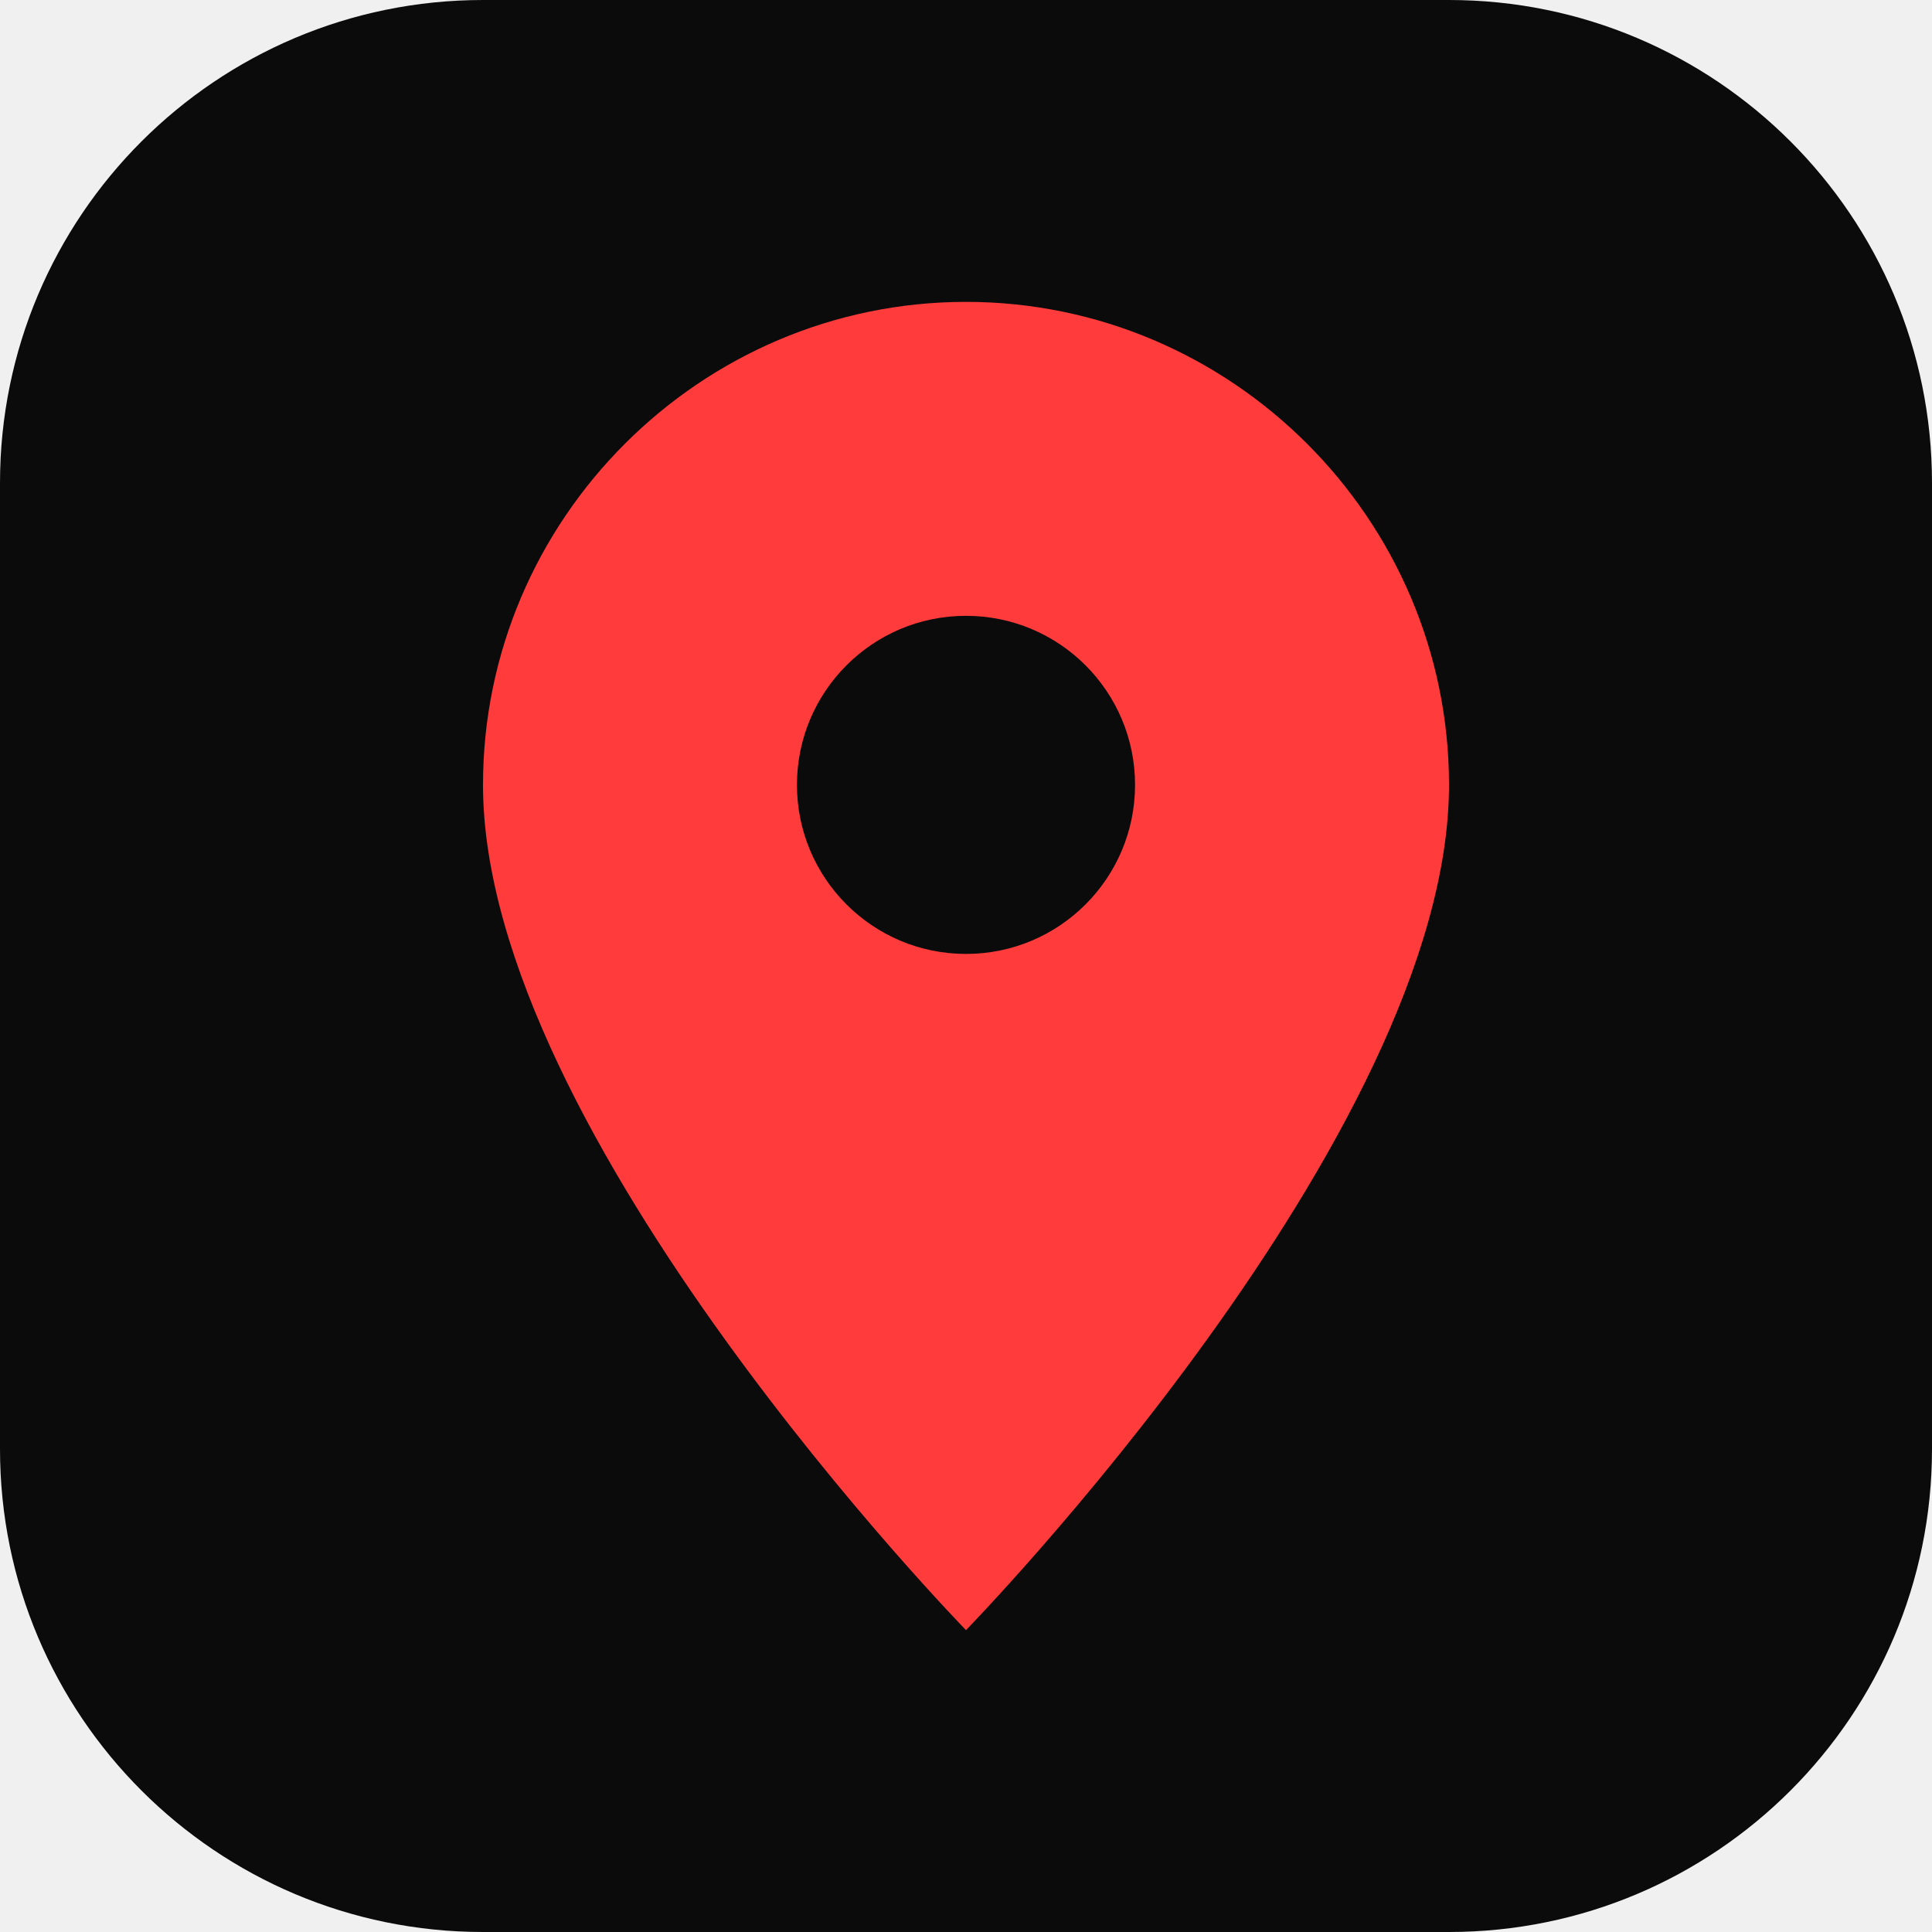
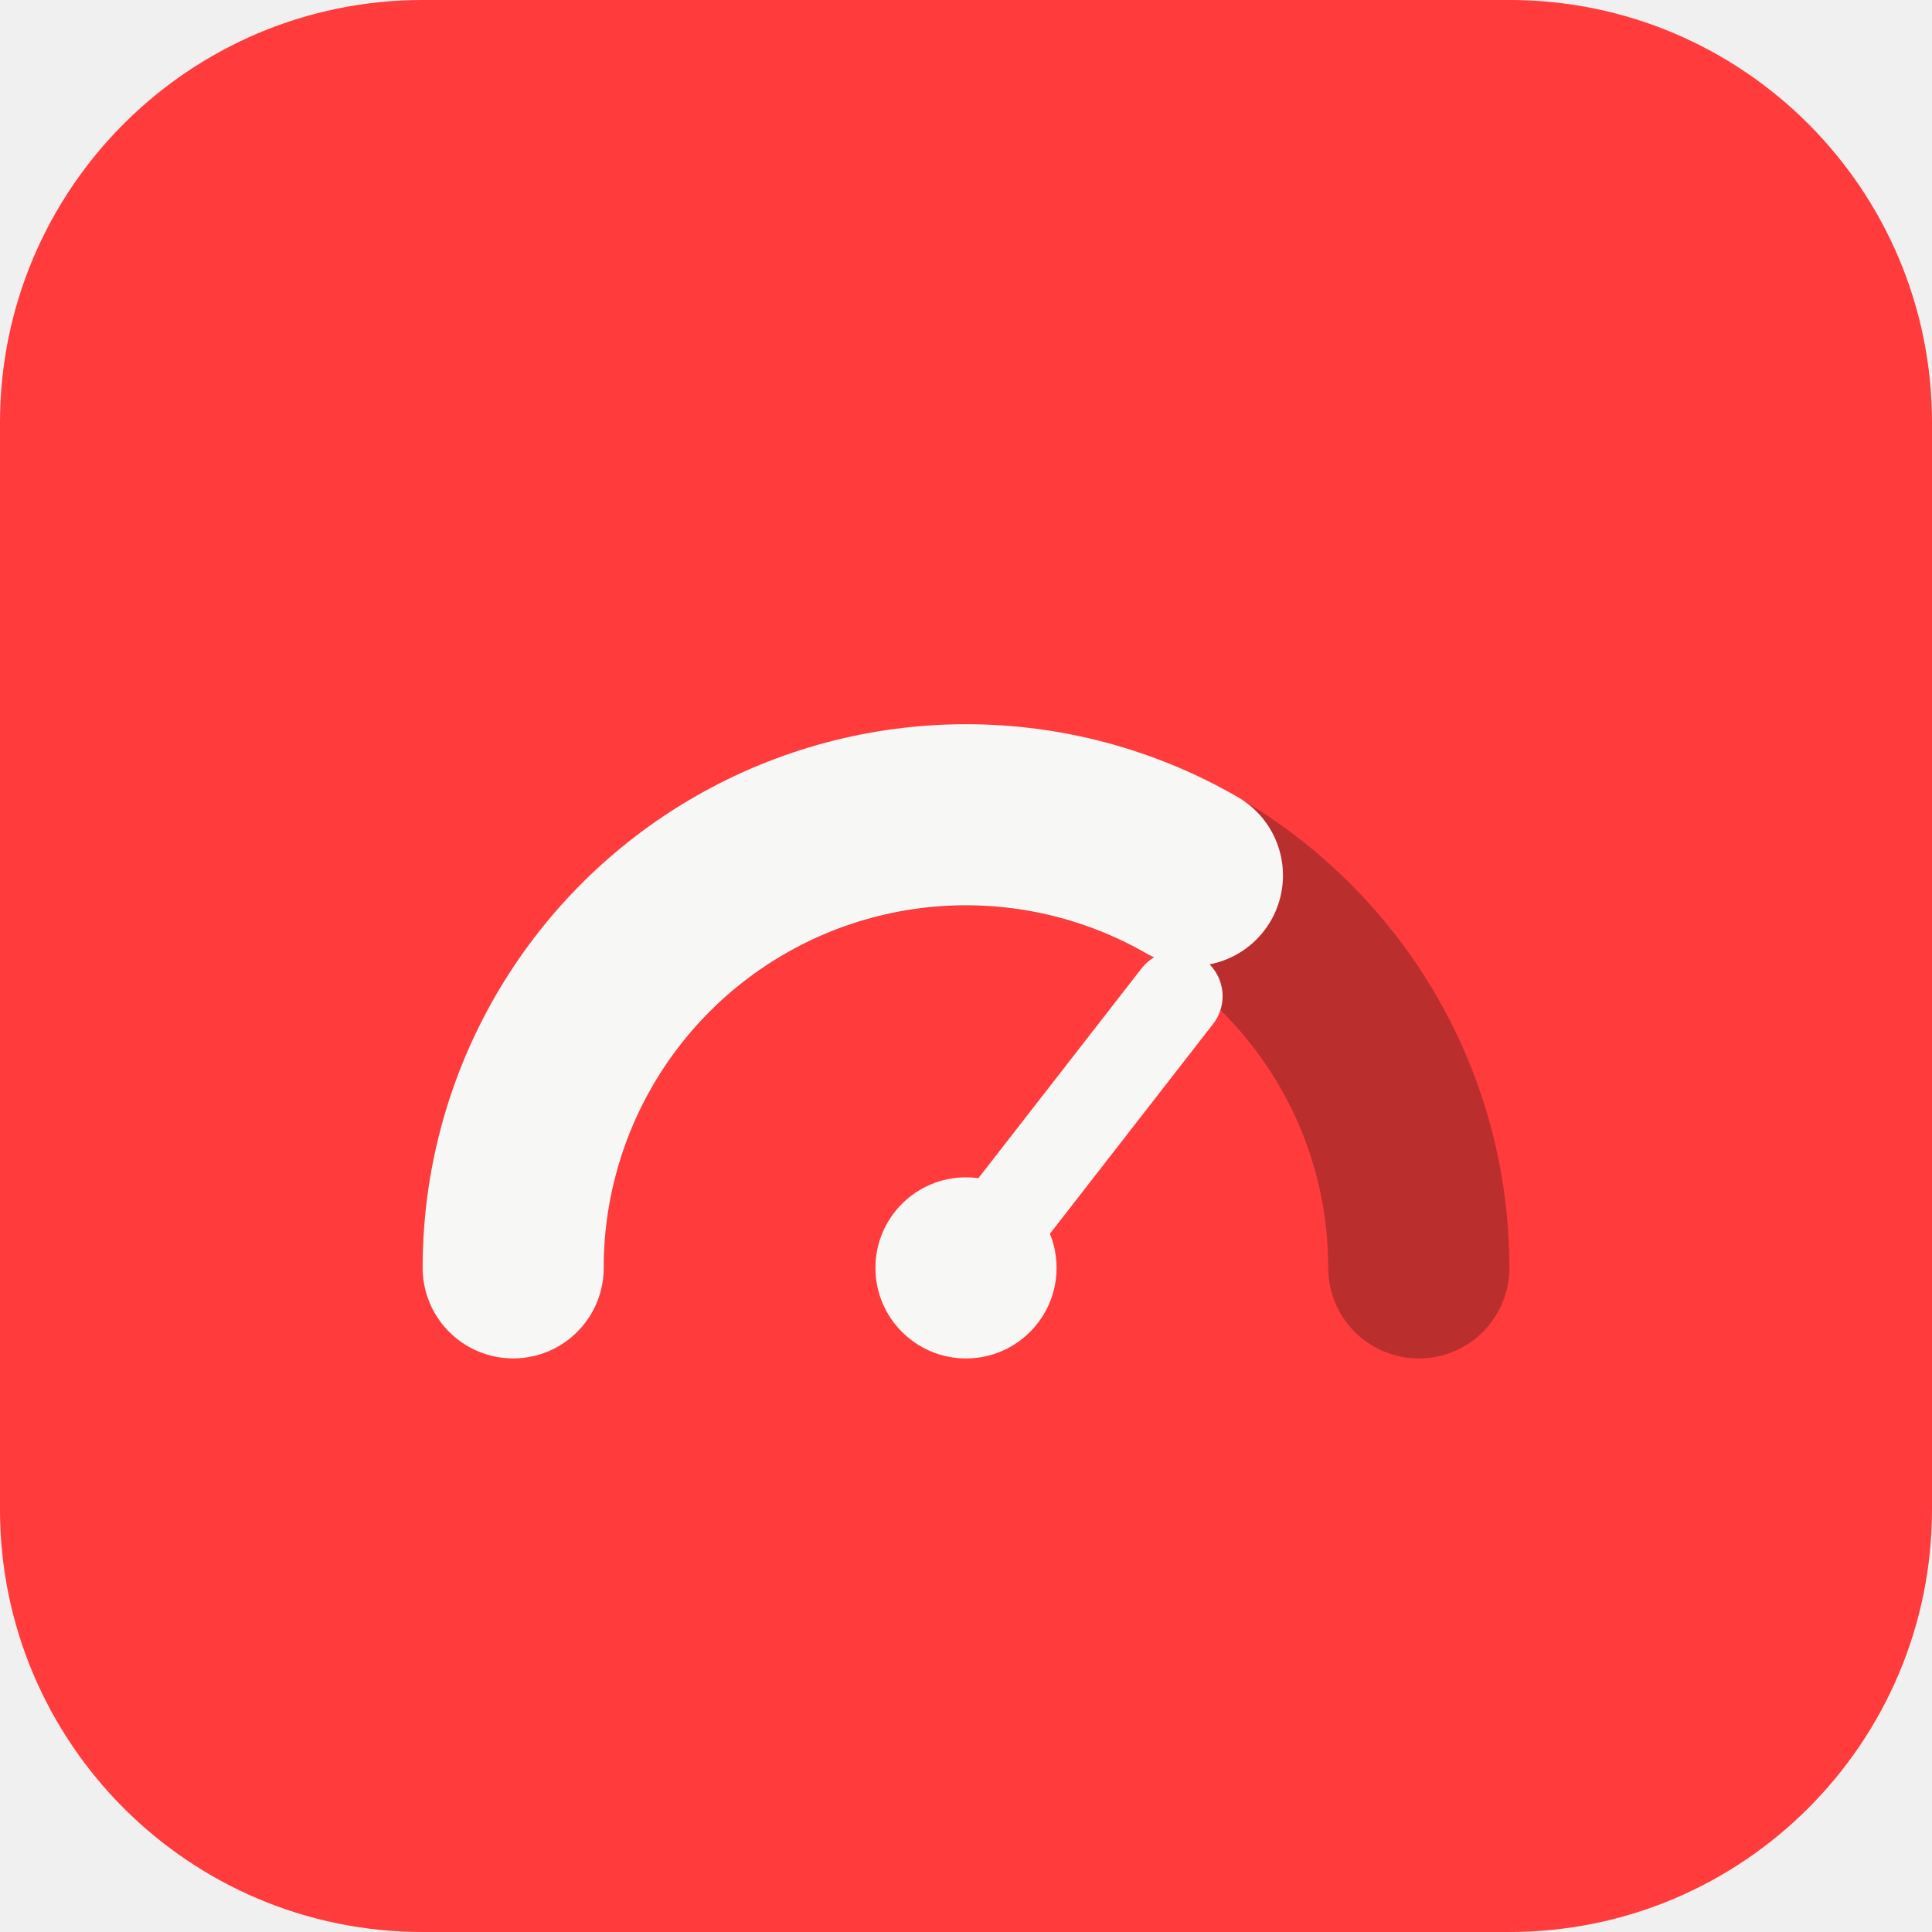
<svg xmlns="http://www.w3.org/2000/svg" width="32" height="32" viewBox="0 0 32 32" role="img" aria-labelledby="title">
  <defs>
    <pattern id="grid" width="40" height="40" patternUnits="userSpaceOnUse">
      <path d="M40 0H0V40" fill="none" stroke="#ffffff" stroke-opacity="0.035" stroke-width="1" />
    </pattern>
    <radialGradient id="glow" cx="92%" cy="0%" r="80%">
      <stop offset="0" stop-color="#FF3B3B" stop-opacity="0.24" />
      <stop offset="1" stop-color="#FF3B3B" stop-opacity="0" />
    </radialGradient>
  </defs>
-   <rect width="32" height="32" rx="8" fill="#0B0B0C" />
-   <path d="M16 5c-4.4 0-8 3.6-8 8 0 5.8 8 14 8 14s8-8.2 8-14c0-4.4-3.6-8-8-8Z" fill="#FF3B3B" />
-   <circle cx="16" cy="13" r="2.8" fill="#0B0B0C" />
+   <rect width="32" height="32" rx="7" fill="#FF3B3B" />
+   <path d="M8.5 21 A 7.5 7.5 0 0 1 23.5 21" fill="none" stroke="#0B0B0C" stroke-opacity="0.28" stroke-width="3" stroke-linecap="round" />
+   <path d="M8.5 21 A 7.5 7.5 0 0 1 19.75 14.5" fill="none" stroke="#F7F7F5" stroke-width="3" stroke-linecap="round" />
+   <circle cx="16" cy="21" r="1.5" fill="#F7F7F5" />
+   <path d="M16 21 L19.5 16.5" stroke="#F7F7F5" stroke-width="1.5" stroke-linecap="round" />
</svg>
